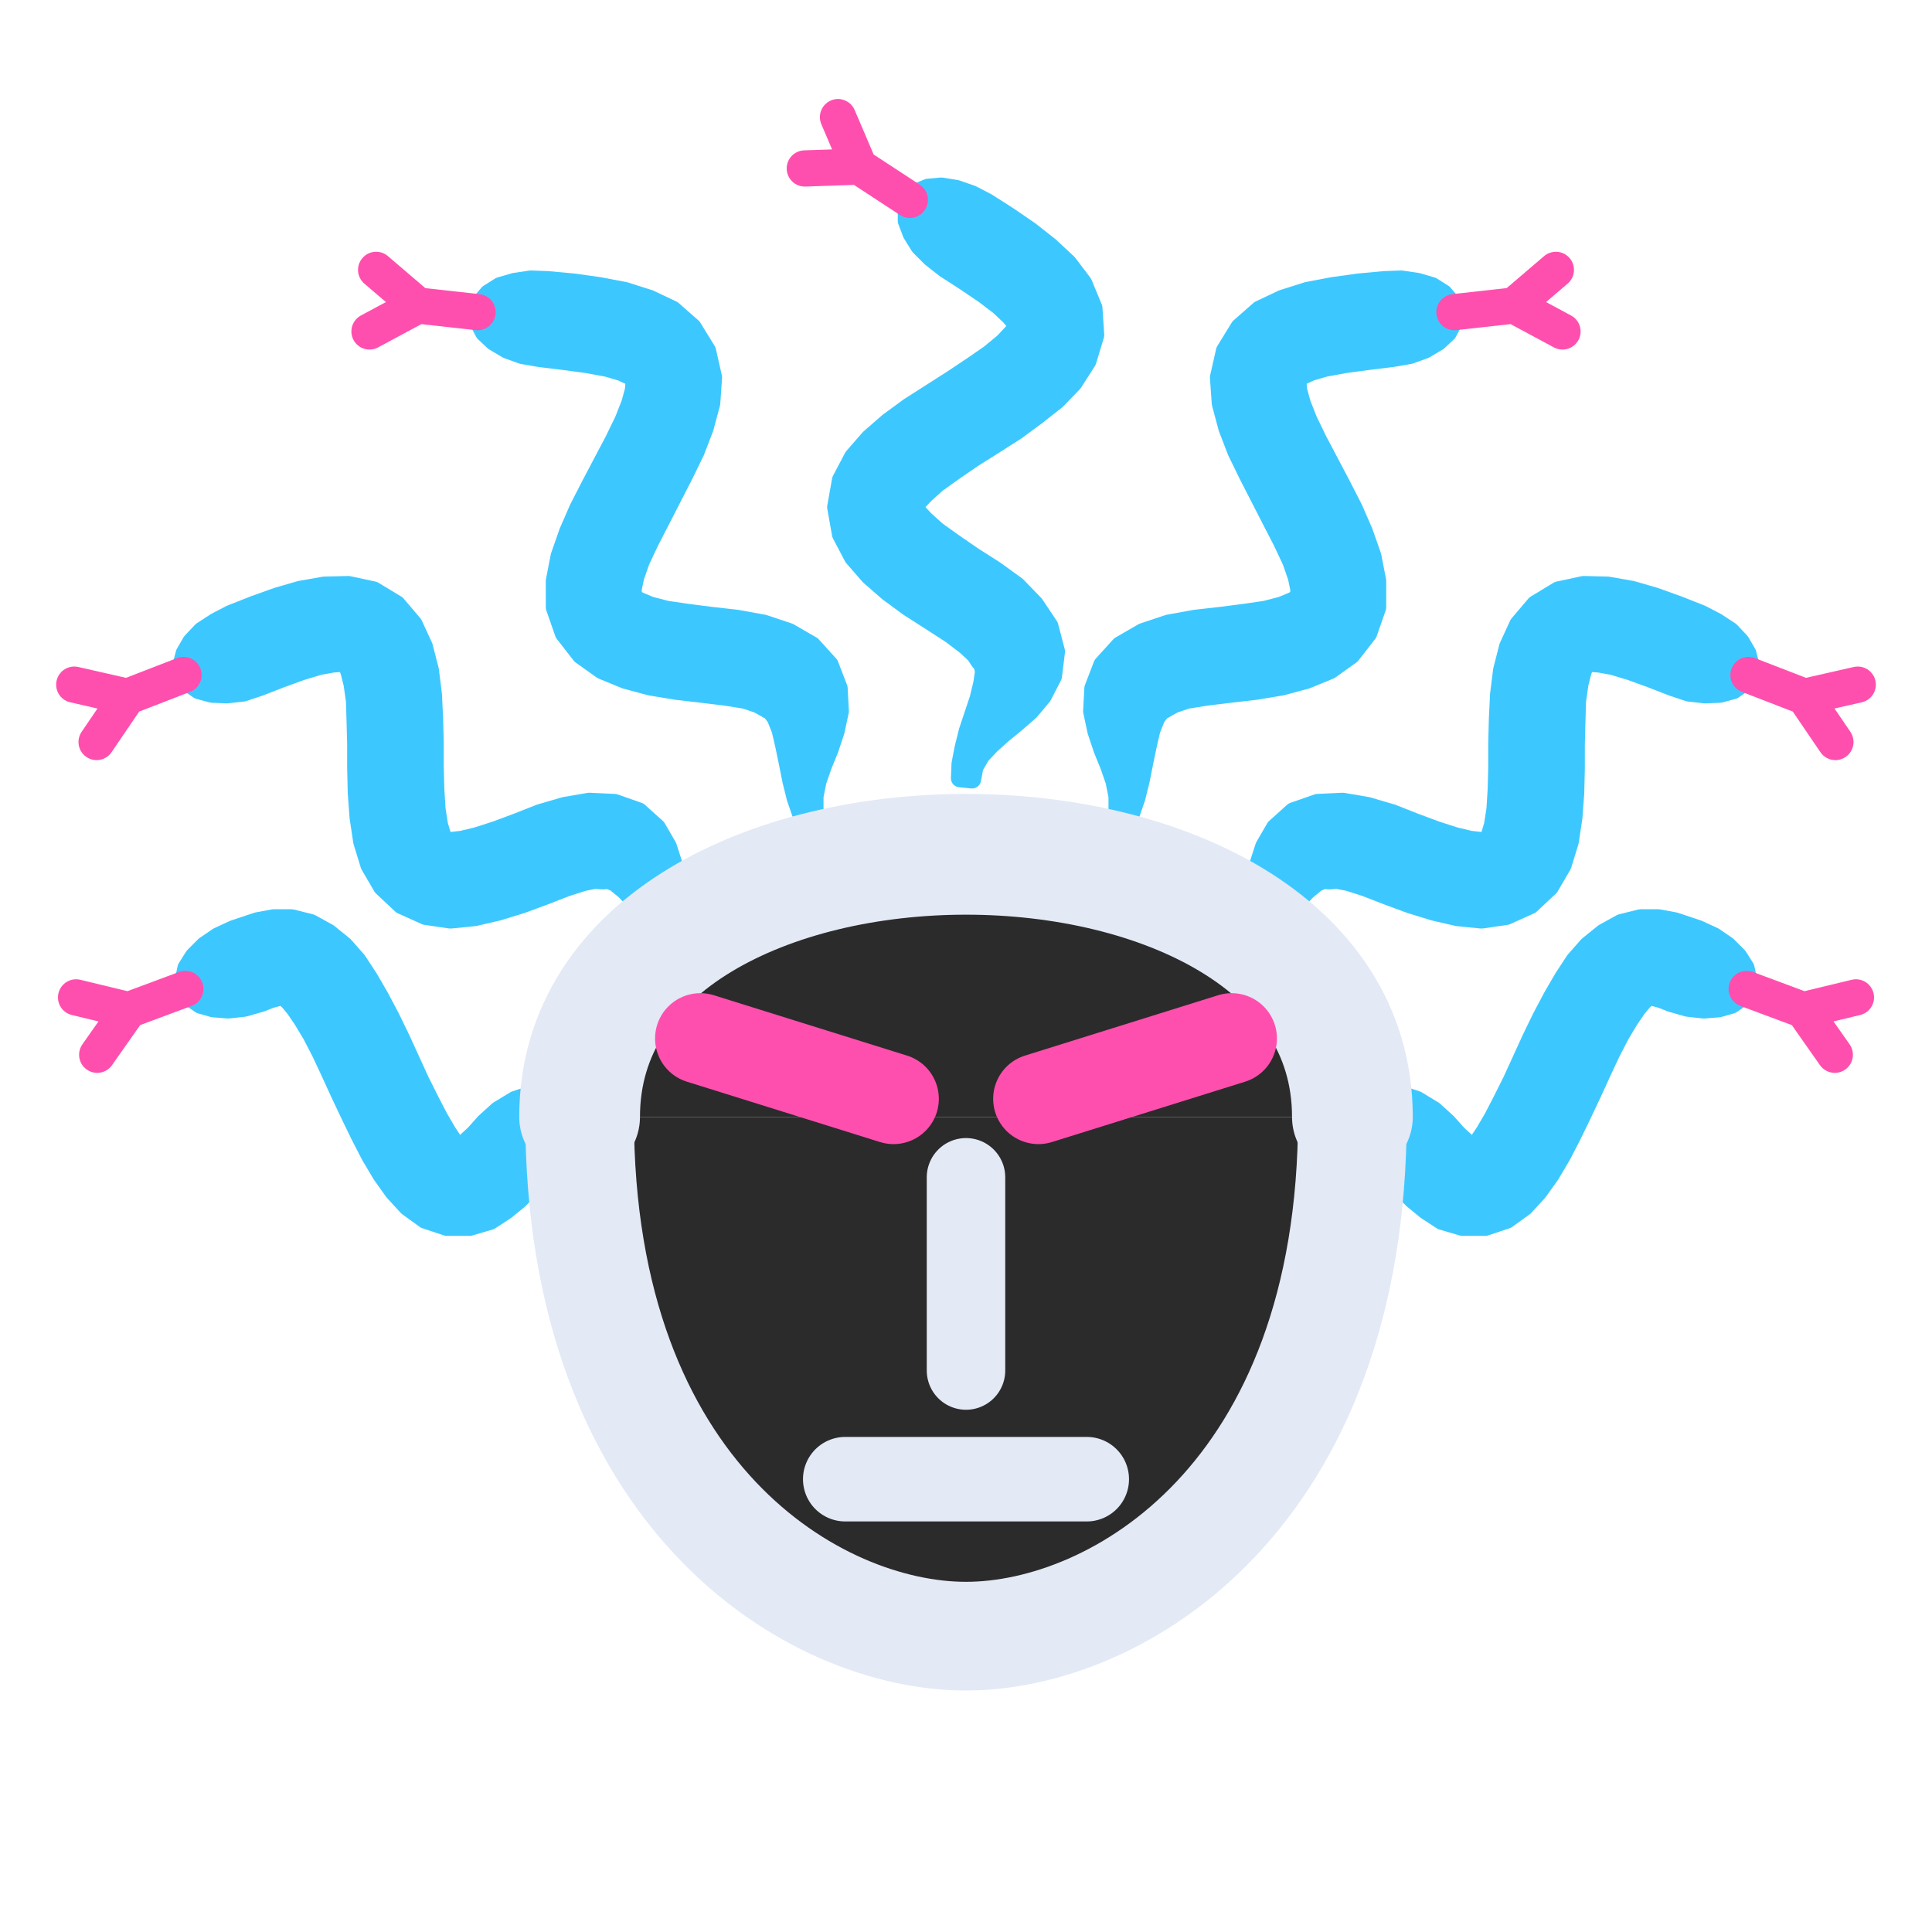
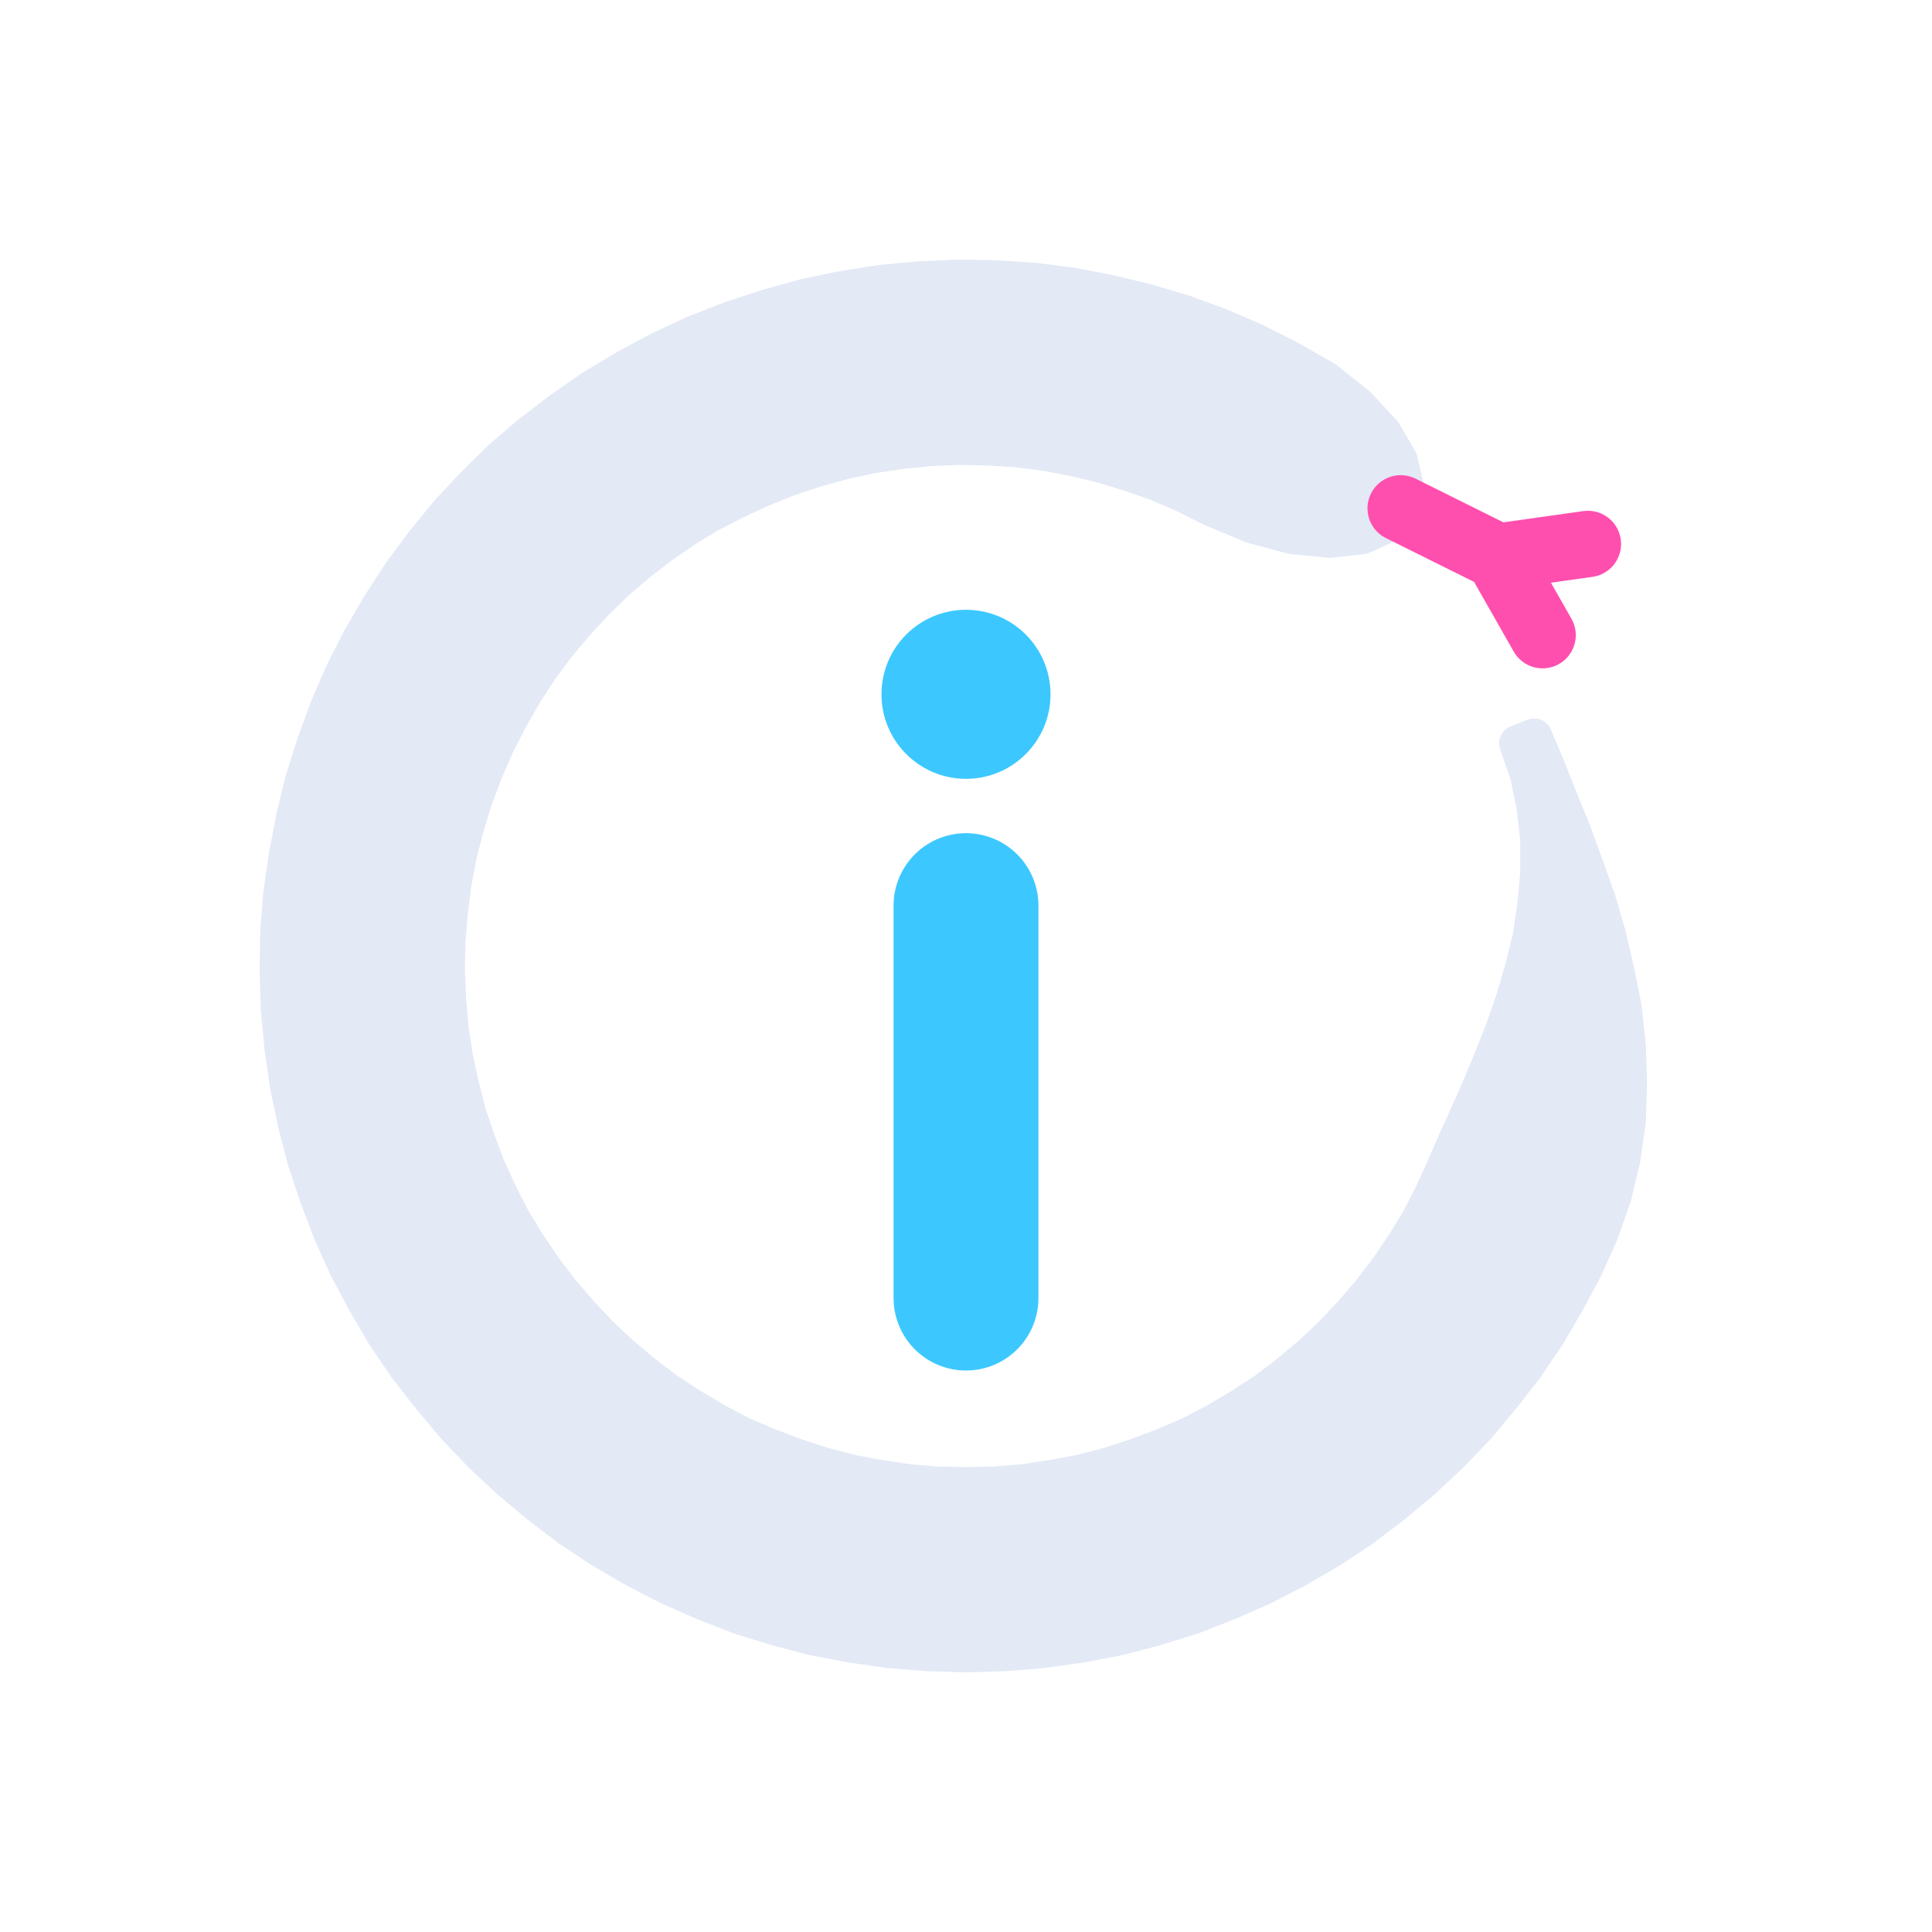
<svg xmlns="http://www.w3.org/2000/svg" viewBox="0 0 32 32" fill="none" stroke-width="2" stroke-linecap="round" stroke-linejoin="round">
-   <path d="M16.10 12.91 L16.14 12.70 L16.25 12.51 L16.41 12.34 L16.61 12.16 L16.83 11.98 L17.06 11.78 L17.27 11.53 L17.44 11.20 L17.49 10.79 L17.38 10.37 L17.14 10.01 L16.84 9.70 L16.48 9.44 L16.12 9.21 L15.80 8.99 L15.52 8.79 L15.32 8.61 L15.19 8.47 L15.15 8.40 L15.15 8.40 L15.15 8.40 L15.19 8.33 L15.32 8.19 L15.52 8.01 L15.80 7.81 L16.12 7.59 L16.47 7.37 L16.83 7.14 L17.17 6.89 L17.50 6.63 L17.78 6.34 L18.01 5.98 L18.14 5.55 L18.11 5.10 L17.94 4.69 L17.69 4.36 L17.39 4.08 L17.06 3.82 L16.71 3.58 L16.35 3.35 L16.10 3.22 L15.84 3.13 L15.59 3.09 L15.37 3.11 L15.20 3.18 L15.07 3.31 L15.02 3.47 L15.02 3.66 L15.10 3.87 L15.23 4.08 L15.42 4.27 L15.65 4.45 L15.99 4.67 L16.30 4.88 L16.55 5.07 L16.73 5.24 L16.83 5.36 L16.85 5.40 L16.85 5.40 L16.84 5.42 L16.77 5.51 L16.62 5.67 L16.39 5.86 L16.10 6.06 L15.77 6.28 L15.41 6.51 L15.05 6.74 L14.71 6.99 L14.40 7.26 L14.13 7.57 L13.93 7.95 L13.85 8.40 L13.93 8.85 L14.13 9.23 L14.40 9.54 L14.71 9.81 L15.05 10.06 L15.41 10.29 L15.75 10.51 L16.00 10.70 L16.15 10.84 L16.21 10.93 L16.23 10.96 L16.27 11.00 L16.30 11.12 L16.27 11.32 L16.21 11.57 L16.12 11.84 L16.03 12.11 L15.96 12.39 L15.91 12.65 L15.90 12.89z" fill="#3cc8ff" stroke="#3cc8ff" stroke-width=".3" />
-   <path d="M15.07 3.31L14.23 2.76M14.23 2.76L13.88 1.94M14.23 2.76L13.33 2.79" fill="none" stroke="#ff4fae" stroke-width="0.6" />
-   <path d="M13.56 13.64 L13.49 13.42 L13.49 13.19 L13.54 12.94 L13.63 12.68 L13.74 12.41 L13.84 12.11 L13.91 11.78 L13.89 11.40 L13.74 11.01 L13.45 10.69 L13.07 10.47 L12.65 10.33 L12.21 10.25 L11.77 10.20 L11.38 10.15 L11.04 10.10 L10.77 10.03 L10.58 9.95 L10.50 9.90 L10.48 9.88 L10.48 9.85 L10.48 9.75 L10.52 9.56 L10.61 9.30 L10.76 8.98 L10.94 8.63 L11.13 8.26 L11.33 7.87 L11.52 7.48 L11.67 7.09 L11.78 6.68 L11.81 6.25 L11.71 5.81 L11.47 5.42 L11.14 5.13 L10.76 4.95 L10.35 4.82 L9.93 4.74 L9.50 4.68 L9.07 4.64 L8.79 4.63 L8.52 4.67 L8.28 4.74 L8.09 4.86 L7.97 5.00 L7.91 5.17 L7.93 5.34 L8.02 5.51 L8.18 5.66 L8.40 5.79 L8.65 5.88 L8.94 5.93 L9.35 5.98 L9.72 6.03 L10.05 6.09 L10.29 6.16 L10.44 6.23 L10.49 6.27 L10.50 6.29 L10.51 6.33 L10.50 6.46 L10.44 6.68 L10.33 6.96 L10.17 7.29 L9.98 7.65 L9.78 8.03 L9.58 8.42 L9.41 8.81 L9.27 9.21 L9.19 9.62 L9.19 10.06 L9.34 10.49 L9.62 10.85 L9.97 11.10 L10.36 11.26 L10.77 11.37 L11.19 11.44 L11.62 11.49 L12.03 11.54 L12.34 11.59 L12.55 11.66 L12.66 11.72 L12.71 11.75 L12.77 11.78 L12.85 11.89 L12.93 12.09 L12.99 12.35 L13.05 12.64 L13.11 12.94 L13.18 13.22 L13.27 13.48 L13.37 13.71z" fill="#3cc8ff" stroke="#3cc8ff" stroke-width=".3" />
-   <path d="M7.91 5.17L6.92 5.06M6.92 5.06L6.23 4.47M6.92 5.06L6.12 5.49" fill="none" stroke="#ff4fae" stroke-width="0.6" />
-   <path d="M18.63 13.71 L18.73 13.48 L18.82 13.22 L18.89 12.94 L18.95 12.64 L19.01 12.35 L19.07 12.09 L19.15 11.89 L19.23 11.78 L19.29 11.75 L19.34 11.72 L19.45 11.66 L19.66 11.59 L19.97 11.54 L20.38 11.49 L20.81 11.44 L21.23 11.37 L21.64 11.26 L22.03 11.10 L22.38 10.85 L22.66 10.49 L22.81 10.06 L22.81 9.62 L22.73 9.21 L22.59 8.81 L22.42 8.42 L22.22 8.03 L22.02 7.65 L21.83 7.29 L21.67 6.96 L21.56 6.68 L21.50 6.46 L21.49 6.33 L21.50 6.29 L21.51 6.27 L21.56 6.23 L21.71 6.16 L21.95 6.09 L22.28 6.03 L22.65 5.98 L23.06 5.93 L23.35 5.88 L23.60 5.79 L23.82 5.66 L23.98 5.51 L24.07 5.34 L24.09 5.17 L24.03 5.00 L23.91 4.86 L23.72 4.74 L23.48 4.67 L23.21 4.63 L22.93 4.64 L22.50 4.68 L22.07 4.74 L21.65 4.82 L21.24 4.95 L20.86 5.13 L20.53 5.42 L20.29 5.81 L20.19 6.25 L20.22 6.68 L20.33 7.09 L20.48 7.48 L20.67 7.87 L20.87 8.26 L21.06 8.63 L21.24 8.98 L21.39 9.30 L21.48 9.56 L21.52 9.75 L21.52 9.85 L21.52 9.88 L21.50 9.90 L21.42 9.95 L21.23 10.03 L20.96 10.10 L20.62 10.15 L20.23 10.20 L19.79 10.25 L19.35 10.33 L18.93 10.47 L18.55 10.69 L18.26 11.01 L18.11 11.40 L18.09 11.78 L18.16 12.11 L18.26 12.41 L18.37 12.68 L18.46 12.94 L18.51 13.19 L18.51 13.42 L18.44 13.64z" fill="#3cc8ff" stroke="#3cc8ff" stroke-width=".3" />
-   <path d="M24.09 5.17L25.08 5.06M25.08 5.06L25.88 5.49M25.08 5.06L25.77 4.47" fill="none" stroke="#ff4fae" stroke-width="0.6" />
-   <path d="M11.59 15.73 L11.43 15.58 L11.33 15.39 L11.27 15.16 L11.24 14.90 L11.20 14.63 L11.16 14.33 L11.06 14.02 L10.88 13.71 L10.58 13.44 L10.18 13.30 L9.76 13.28 L9.35 13.35 L8.94 13.47 L8.56 13.62 L8.21 13.75 L7.90 13.85 L7.65 13.91 L7.47 13.93 L7.39 13.92 L7.37 13.91 L7.36 13.90 L7.32 13.83 L7.27 13.66 L7.23 13.40 L7.21 13.08 L7.20 12.71 L7.20 12.31 L7.19 11.91 L7.17 11.50 L7.12 11.10 L7.02 10.71 L6.85 10.34 L6.57 10.01 L6.19 9.78 L5.77 9.69 L5.37 9.70 L4.97 9.77 L4.59 9.88 L4.20 10.02 L3.82 10.17 L3.57 10.30 L3.34 10.45 L3.17 10.63 L3.06 10.82 L3.01 11.01 L3.04 11.18 L3.13 11.32 L3.29 11.43 L3.51 11.49 L3.76 11.50 L4.03 11.47 L4.30 11.38 L4.66 11.24 L4.99 11.12 L5.29 11.03 L5.51 10.99 L5.66 10.98 L5.72 10.99 L5.73 10.99 L5.75 11.02 L5.79 11.13 L5.84 11.33 L5.88 11.61 L5.89 11.95 L5.90 12.33 L5.90 12.73 L5.91 13.14 L5.94 13.54 L6.00 13.94 L6.12 14.33 L6.33 14.69 L6.65 14.99 L7.05 15.17 L7.46 15.23 L7.86 15.19 L8.25 15.10 L8.64 14.98 L9.02 14.84 L9.38 14.70 L9.66 14.61 L9.86 14.57 L9.96 14.58 L10.01 14.58 L10.07 14.57 L10.19 14.62 L10.35 14.75 L10.52 14.93 L10.70 15.14 L10.88 15.36 L11.07 15.57 L11.27 15.74 L11.46 15.89z" fill="#3cc8ff" stroke="#3cc8ff" stroke-width=".3" />
-   <path d="M3.04 11.18L2.11 11.54M2.11 11.54L1.23 11.34M2.11 11.54L1.60 12.29" fill="none" stroke="#ff4fae" stroke-width="0.6" />
-   <path d="M20.54 15.89 L20.73 15.74 L20.93 15.57 L21.12 15.36 L21.30 15.14 L21.48 14.93 L21.65 14.75 L21.81 14.62 L21.93 14.57 L21.99 14.58 L22.04 14.58 L22.14 14.57 L22.34 14.61 L22.62 14.70 L22.98 14.84 L23.36 14.98 L23.75 15.10 L24.14 15.19 L24.54 15.23 L24.95 15.17 L25.35 14.99 L25.67 14.69 L25.88 14.33 L26.00 13.94 L26.06 13.54 L26.09 13.14 L26.10 12.73 L26.10 12.33 L26.11 11.95 L26.12 11.61 L26.16 11.33 L26.21 11.13 L26.25 11.02 L26.27 10.99 L26.28 10.99 L26.34 10.98 L26.49 10.99 L26.71 11.03 L27.01 11.12 L27.34 11.24 L27.70 11.38 L27.97 11.47 L28.24 11.50 L28.49 11.49 L28.71 11.43 L28.87 11.32 L28.96 11.18 L28.99 11.01 L28.94 10.82 L28.83 10.63 L28.66 10.45 L28.43 10.30 L28.18 10.17 L27.80 10.02 L27.41 9.88 L27.03 9.77 L26.63 9.70 L26.23 9.69 L25.81 9.78 L25.43 10.01 L25.15 10.34 L24.98 10.71 L24.88 11.10 L24.83 11.50 L24.81 11.91 L24.80 12.31 L24.80 12.71 L24.79 13.08 L24.77 13.40 L24.73 13.66 L24.68 13.83 L24.64 13.90 L24.63 13.91 L24.61 13.92 L24.53 13.93 L24.35 13.91 L24.10 13.85 L23.79 13.75 L23.44 13.62 L23.06 13.47 L22.65 13.35 L22.24 13.28 L21.82 13.30 L21.42 13.44 L21.12 13.71 L20.94 14.02 L20.84 14.33 L20.80 14.63 L20.76 14.90 L20.73 15.16 L20.67 15.39 L20.57 15.58 L20.41 15.73z" fill="#3cc8ff" stroke="#3cc8ff" stroke-width=".3" />
-   <path d="M28.96 11.18L29.89 11.54M29.89 11.54L30.40 12.29M29.89 11.54L30.77 11.34" fill="none" stroke="#ff4fae" stroke-width="0.6" />
-   <path d="M10.61 19.40 L10.46 19.37 L10.34 19.28 L10.23 19.15 L10.12 18.98 L10.01 18.80 L9.89 18.60 L9.73 18.41 L9.51 18.23 L9.21 18.12 L8.86 18.11 L8.53 18.22 L8.25 18.39 L8.03 18.59 L7.86 18.78 L7.72 18.91 L7.62 19.00 L7.56 19.04 L7.57 19.04 L7.63 19.04 L7.66 19.05 L7.62 19.02 L7.53 18.93 L7.41 18.75 L7.27 18.51 L7.12 18.22 L6.96 17.90 L6.80 17.55 L6.64 17.20 L6.47 16.85 L6.29 16.51 L6.11 16.20 L5.92 15.91 L5.70 15.66 L5.44 15.45 L5.15 15.29 L4.83 15.21 L4.53 15.21 L4.26 15.26 L4.05 15.33 L3.87 15.39 L3.61 15.51 L3.39 15.66 L3.21 15.84 L3.09 16.03 L3.05 16.21 L3.07 16.38 L3.16 16.53 L3.32 16.64 L3.53 16.70 L3.78 16.72 L4.05 16.69 L4.33 16.61 L4.48 16.55 L4.59 16.52 L4.65 16.50 L4.67 16.50 L4.67 16.50 L4.71 16.52 L4.78 16.58 L4.88 16.70 L5.01 16.89 L5.16 17.14 L5.31 17.43 L5.46 17.75 L5.62 18.10 L5.79 18.46 L5.96 18.81 L6.13 19.14 L6.32 19.46 L6.52 19.74 L6.75 19.99 L7.04 20.20 L7.40 20.32 L7.78 20.32 L8.12 20.22 L8.38 20.05 L8.60 19.87 L8.79 19.68 L8.94 19.52 L9.05 19.42 L9.09 19.39 L9.09 19.39 L9.06 19.38 L9.09 19.34 L9.20 19.33 L9.36 19.35 L9.56 19.40 L9.78 19.46 L10.00 19.52 L10.21 19.57 L10.41 19.59 L10.59 19.60z" fill="#3cc8ff" stroke="#3cc8ff" stroke-width=".3" />
-   <path d="M3.07 16.38L2.13 16.73M2.13 16.73L1.26 16.52M2.13 16.73L1.61 17.47" fill="none" stroke="#ff4fae" stroke-width="0.6" />
-   <path d="M21.41 19.60 L21.59 19.59 L21.79 19.57 L22.00 19.52 L22.22 19.46 L22.44 19.40 L22.64 19.35 L22.80 19.33 L22.91 19.34 L22.94 19.38 L22.91 19.39 L22.91 19.39 L22.95 19.42 L23.06 19.52 L23.21 19.68 L23.40 19.87 L23.62 20.05 L23.88 20.22 L24.22 20.32 L24.60 20.32 L24.96 20.20 L25.25 19.99 L25.48 19.74 L25.68 19.46 L25.87 19.14 L26.04 18.81 L26.21 18.46 L26.38 18.10 L26.54 17.75 L26.69 17.43 L26.84 17.14 L26.99 16.89 L27.12 16.70 L27.22 16.58 L27.29 16.52 L27.33 16.50 L27.33 16.50 L27.35 16.50 L27.41 16.52 L27.52 16.55 L27.67 16.61 L27.95 16.69 L28.22 16.72 L28.47 16.70 L28.68 16.64 L28.84 16.53 L28.93 16.38 L28.95 16.21 L28.91 16.03 L28.79 15.84 L28.61 15.66 L28.39 15.51 L28.13 15.39 L27.95 15.33 L27.74 15.26 L27.47 15.21 L27.17 15.21 L26.85 15.29 L26.56 15.45 L26.30 15.66 L26.08 15.91 L25.89 16.20 L25.71 16.51 L25.53 16.85 L25.36 17.20 L25.20 17.55 L25.04 17.90 L24.88 18.22 L24.73 18.51 L24.59 18.75 L24.47 18.93 L24.38 19.02 L24.34 19.05 L24.37 19.04 L24.43 19.04 L24.44 19.04 L24.38 19.00 L24.28 18.91 L24.14 18.78 L23.97 18.59 L23.75 18.39 L23.47 18.22 L23.14 18.11 L22.79 18.12 L22.49 18.23 L22.27 18.41 L22.11 18.60 L21.99 18.80 L21.88 18.98 L21.77 19.15 L21.66 19.28 L21.54 19.37 L21.39 19.40z" fill="#3cc8ff" stroke="#3cc8ff" stroke-width=".3" />
-   <path d="M28.93 16.38L29.87 16.73M29.87 16.73L30.39 17.47M29.87 16.73L30.74 16.52" fill="none" stroke="#ff4fae" stroke-width="0.6" />
-   <path d="M9.6 18.5C9.6 24.8 13.5 27.1 16.0 27.1 C18.5 27.1 22.4 24.8 22.4 18.5" fill="#2b2b2b" stroke="#e3e9f5" stroke-width="1.8" />
-   <path d="M22.4 18.5C22.4 12.7 9.6 12.7 9.6 18.5" fill="#2b2b2b" stroke="#e3e9f5" stroke-width="2" />
-   <path d="M11.6 17.2l3.2 1M20.4 17.2l-3.2 1" fill="none" stroke="#ff4fae" stroke-width="1.5" />
-   <path d="M16 19.5v3.200" fill="none" stroke="#e3e9f5" stroke-width="1.3" />
-   <path d="M14 24.500h4" fill="none" stroke="#e3e9f5" stroke-width="1.4" />
+   <path d="M25.13 12.31 L25.31 12.83 L25.42 13.37 L25.48 13.92 L25.48 14.46 L25.43 15.01 L25.35 15.54 L25.22 16.06 L25.07 16.57 L24.90 17.06 L24.71 17.54 L24.52 18.00 L24.32 18.45 L24.12 18.89 L23.93 19.33 L23.73 19.77 L23.51 20.20 L23.26 20.61 L22.99 21.01 L22.70 21.39 L22.39 21.75 L22.06 22.10 L21.71 22.43 L21.34 22.74 L20.96 23.03 L20.56 23.29 L20.14 23.54 L19.72 23.76 L19.28 23.95 L18.83 24.12 L18.37 24.27 L17.91 24.39 L17.43 24.48 L16.96 24.55 L16.48 24.59 L16.00 24.60 L15.52 24.59 L15.04 24.55 L14.57 24.48 L14.09 24.39 L13.63 24.27 L13.17 24.12 L12.72 23.95 L12.28 23.76 L11.86 23.54 L11.44 23.29 L11.04 23.03 L10.66 22.74 L10.29 22.43 L9.94 22.10 L9.61 21.75 L9.30 21.39 L9.01 21.01 L8.74 20.61 L8.49 20.20 L8.27 19.77 L8.07 19.33 L7.90 18.88 L7.75 18.43 L7.63 17.96 L7.53 17.49 L7.46 17.02 L7.42 16.54 L7.40 16.06 L7.41 15.58 L7.45 15.10 L7.51 14.63 L7.60 14.15 L7.72 13.69 L7.86 13.23 L8.03 12.78 L8.22 12.34 L8.44 11.91 L8.68 11.49 L8.94 11.09 L9.22 10.71 L9.53 10.34 L9.86 9.98 L10.20 9.65 L10.56 9.34 L10.95 9.04 L11.34 8.77 L11.75 8.52 L12.18 8.30 L12.61 8.10 L13.06 7.92 L13.51 7.77 L13.98 7.64 L14.45 7.54 L14.92 7.47 L15.40 7.42 L15.88 7.40 L16.36 7.41 L16.84 7.44 L17.32 7.50 L17.79 7.59 L18.25 7.70 L18.71 7.84 L19.17 8.00 L19.61 8.19 L20.07 8.42 L20.74 8.70 L21.41 8.88 L22.03 8.94 L22.56 8.88 L22.96 8.70 L23.20 8.42 L23.28 8.05 L23.18 7.62 L22.91 7.16 L22.49 6.71 L21.95 6.28 L21.32 5.92 L20.78 5.65 L20.20 5.40 L19.60 5.18 L18.99 5.00 L18.37 4.85 L17.74 4.73 L17.11 4.65 L16.48 4.61 L15.84 4.60 L15.20 4.63 L14.57 4.69 L13.94 4.79 L13.32 4.92 L12.71 5.09 L12.10 5.29 L11.51 5.52 L10.93 5.79 L10.37 6.09 L9.82 6.42 L9.30 6.78 L8.79 7.17 L8.31 7.58 L7.86 8.02 L7.42 8.49 L7.02 8.98 L6.64 9.49 L6.29 10.03 L5.97 10.58 L5.68 11.15 L5.43 11.73 L5.21 12.33 L5.02 12.93 L4.87 13.55 L4.75 14.18 L4.66 14.81 L4.61 15.44 L4.60 16.08 L4.62 16.72 L4.68 17.35 L4.77 17.98 L4.90 18.60 L5.06 19.22 L5.26 19.82 L5.49 20.42 L5.75 21.00 L6.05 21.56 L6.37 22.11 L6.73 22.64 L7.12 23.14 L7.53 23.63 L7.97 24.09 L8.43 24.52 L8.92 24.93 L9.43 25.32 L9.96 25.67 L10.51 25.99 L11.07 26.28 L11.66 26.54 L12.25 26.77 L12.86 26.96 L13.47 27.12 L14.10 27.24 L14.73 27.33 L15.36 27.38 L16.00 27.40 L16.64 27.38 L17.27 27.33 L17.90 27.24 L18.53 27.12 L19.14 26.96 L19.75 26.77 L20.34 26.54 L20.93 26.28 L21.49 25.99 L22.04 25.67 L22.57 25.32 L23.08 24.93 L23.57 24.52 L24.03 24.09 L24.47 23.63 L24.88 23.14 L25.27 22.64 L25.63 22.11 L25.95 21.56 L26.25 21.00 L26.51 20.42 L26.72 19.82 L26.87 19.20 L26.96 18.57 L26.98 17.94 L26.96 17.31 L26.89 16.68 L26.77 16.08 L26.63 15.48 L26.46 14.90 L26.26 14.34 L26.06 13.79 L25.84 13.25 L25.63 12.72 L25.41 12.20z" fill="#e3e9f5" stroke="#e3e9f5" stroke-width=".6" />
+   <path d="M23.20 8.42L24.81 9.22M24.81 9.22L25.55 10.52M24.81 9.22L26.30 9.01" fill="none" stroke="#ff4fae" stroke-width="1.1" />
+   <path d="M16 15v6.500" fill="none" stroke="#3cc8ff" stroke-width="2.400" />
+   <circle cx="16" cy="11.500" r="1.400" fill="#3cc8ff" stroke="none" />
</svg>
